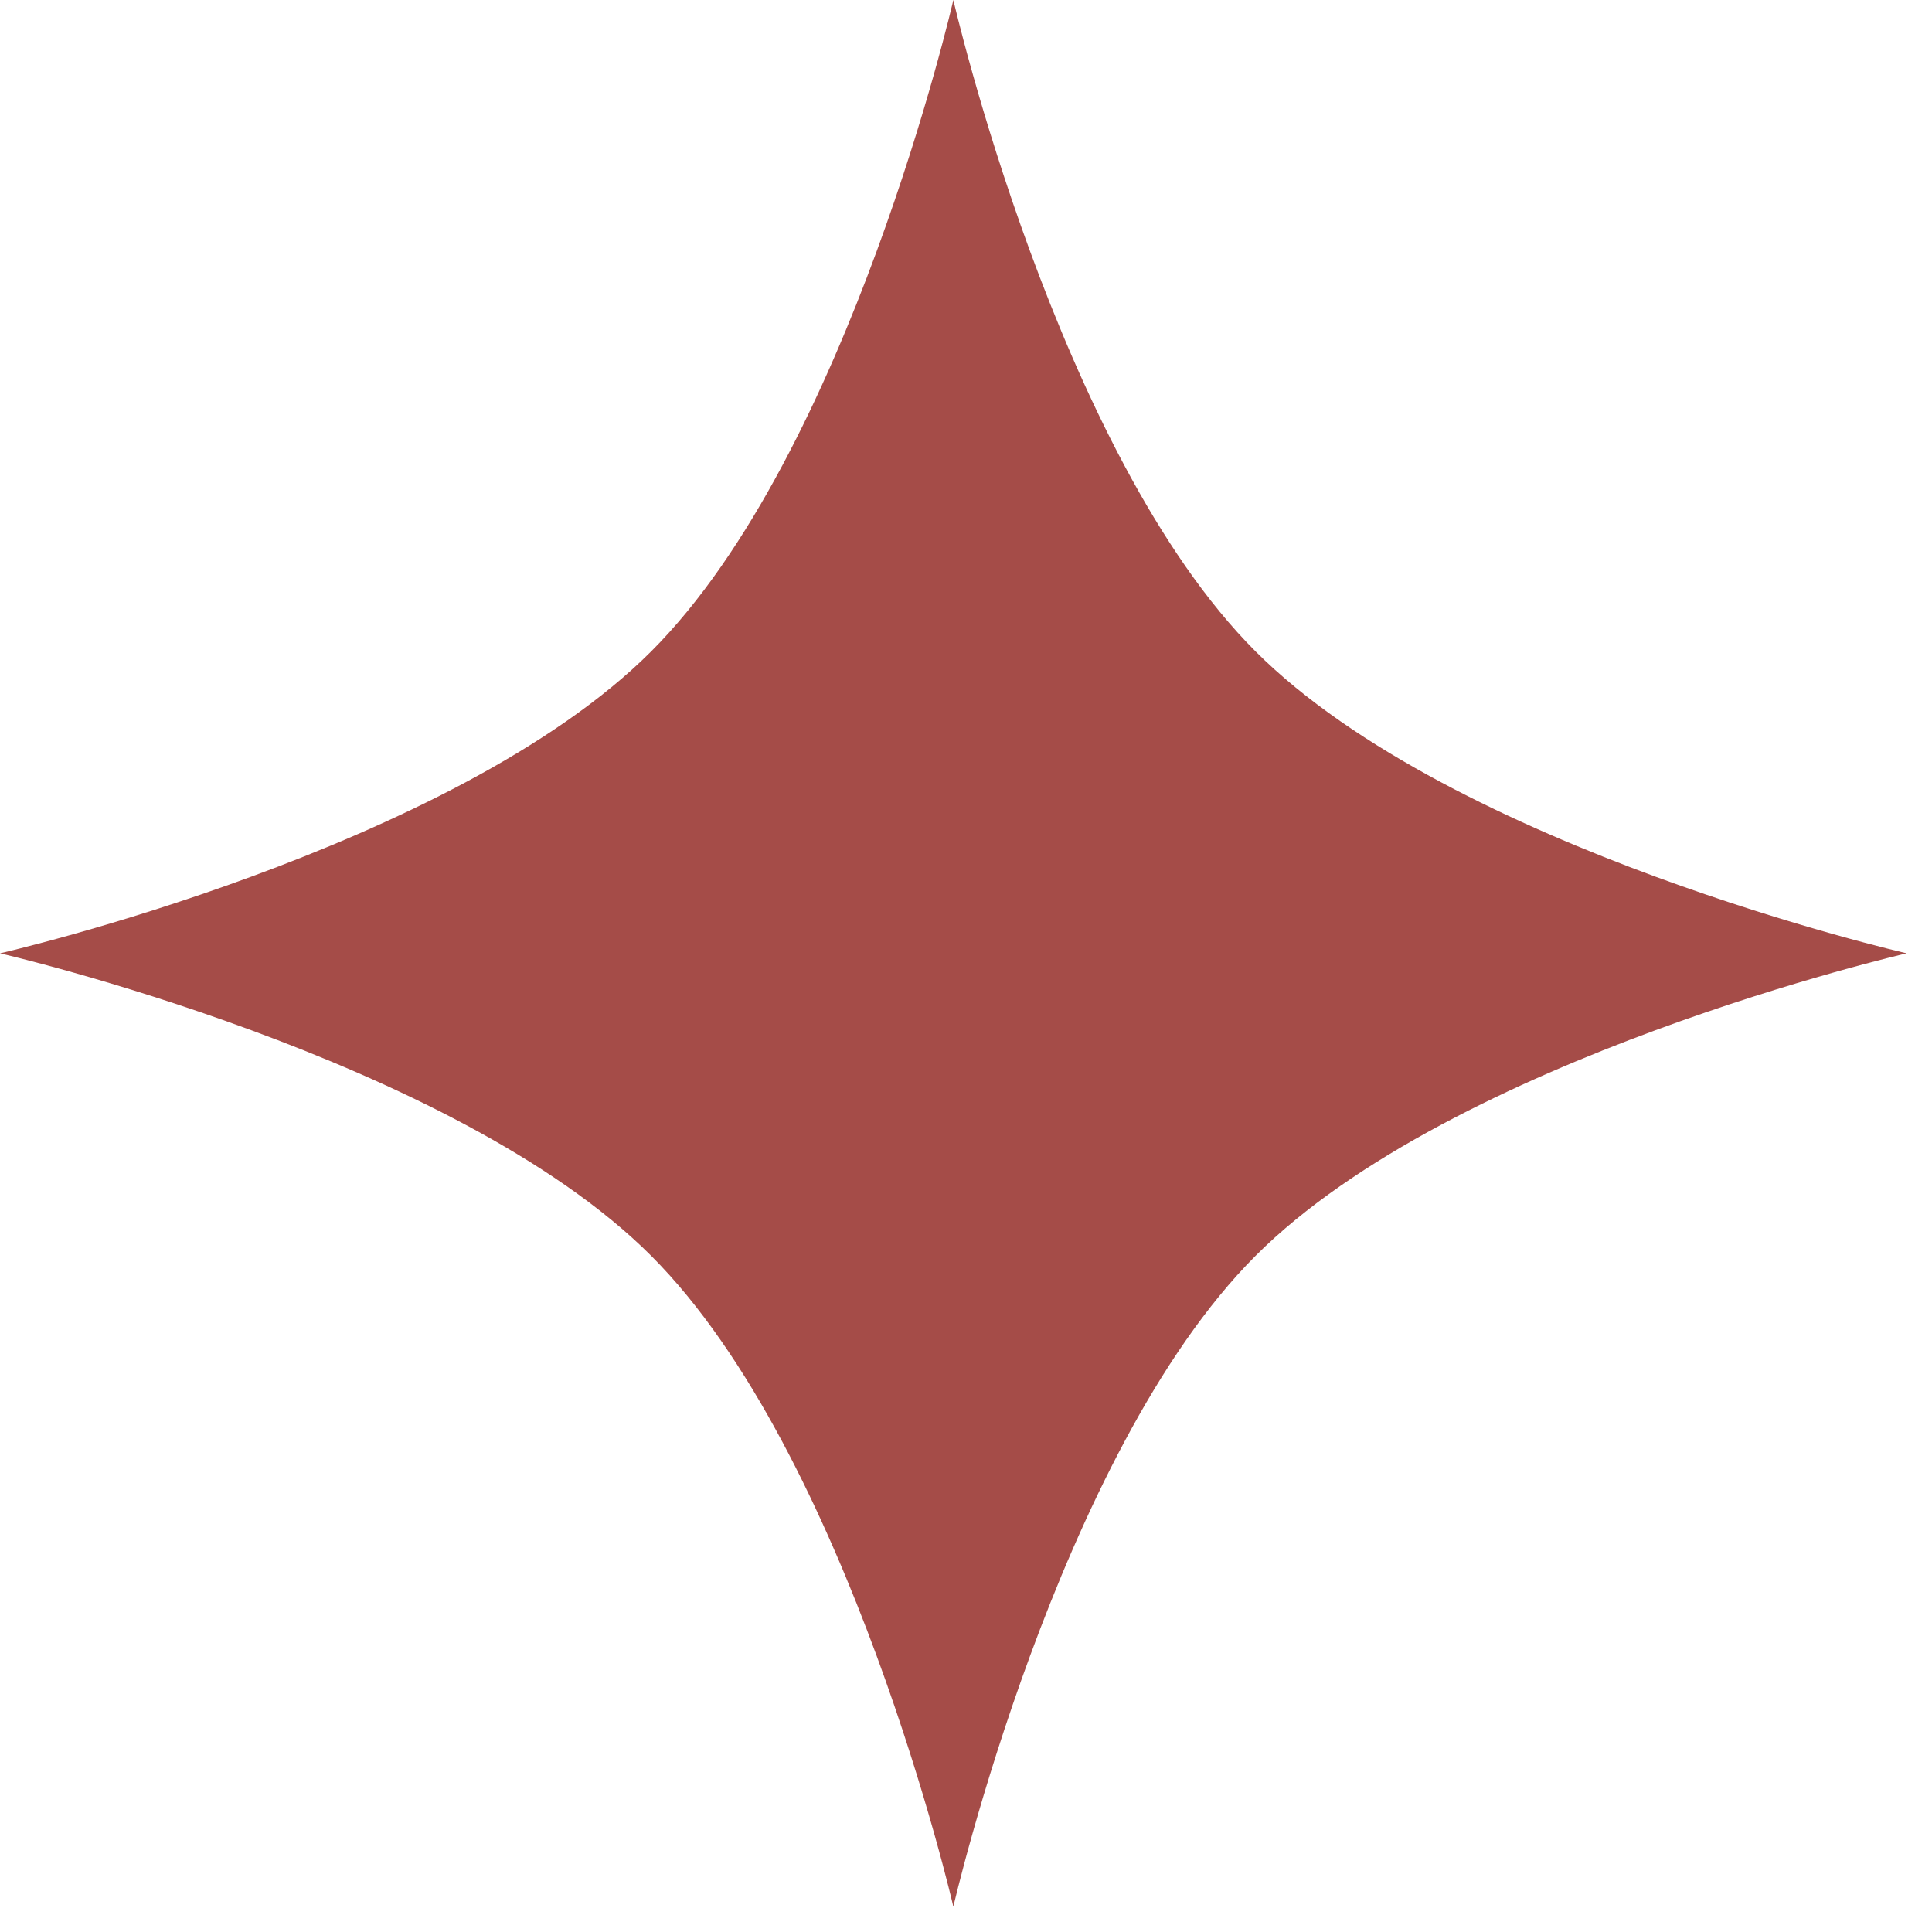
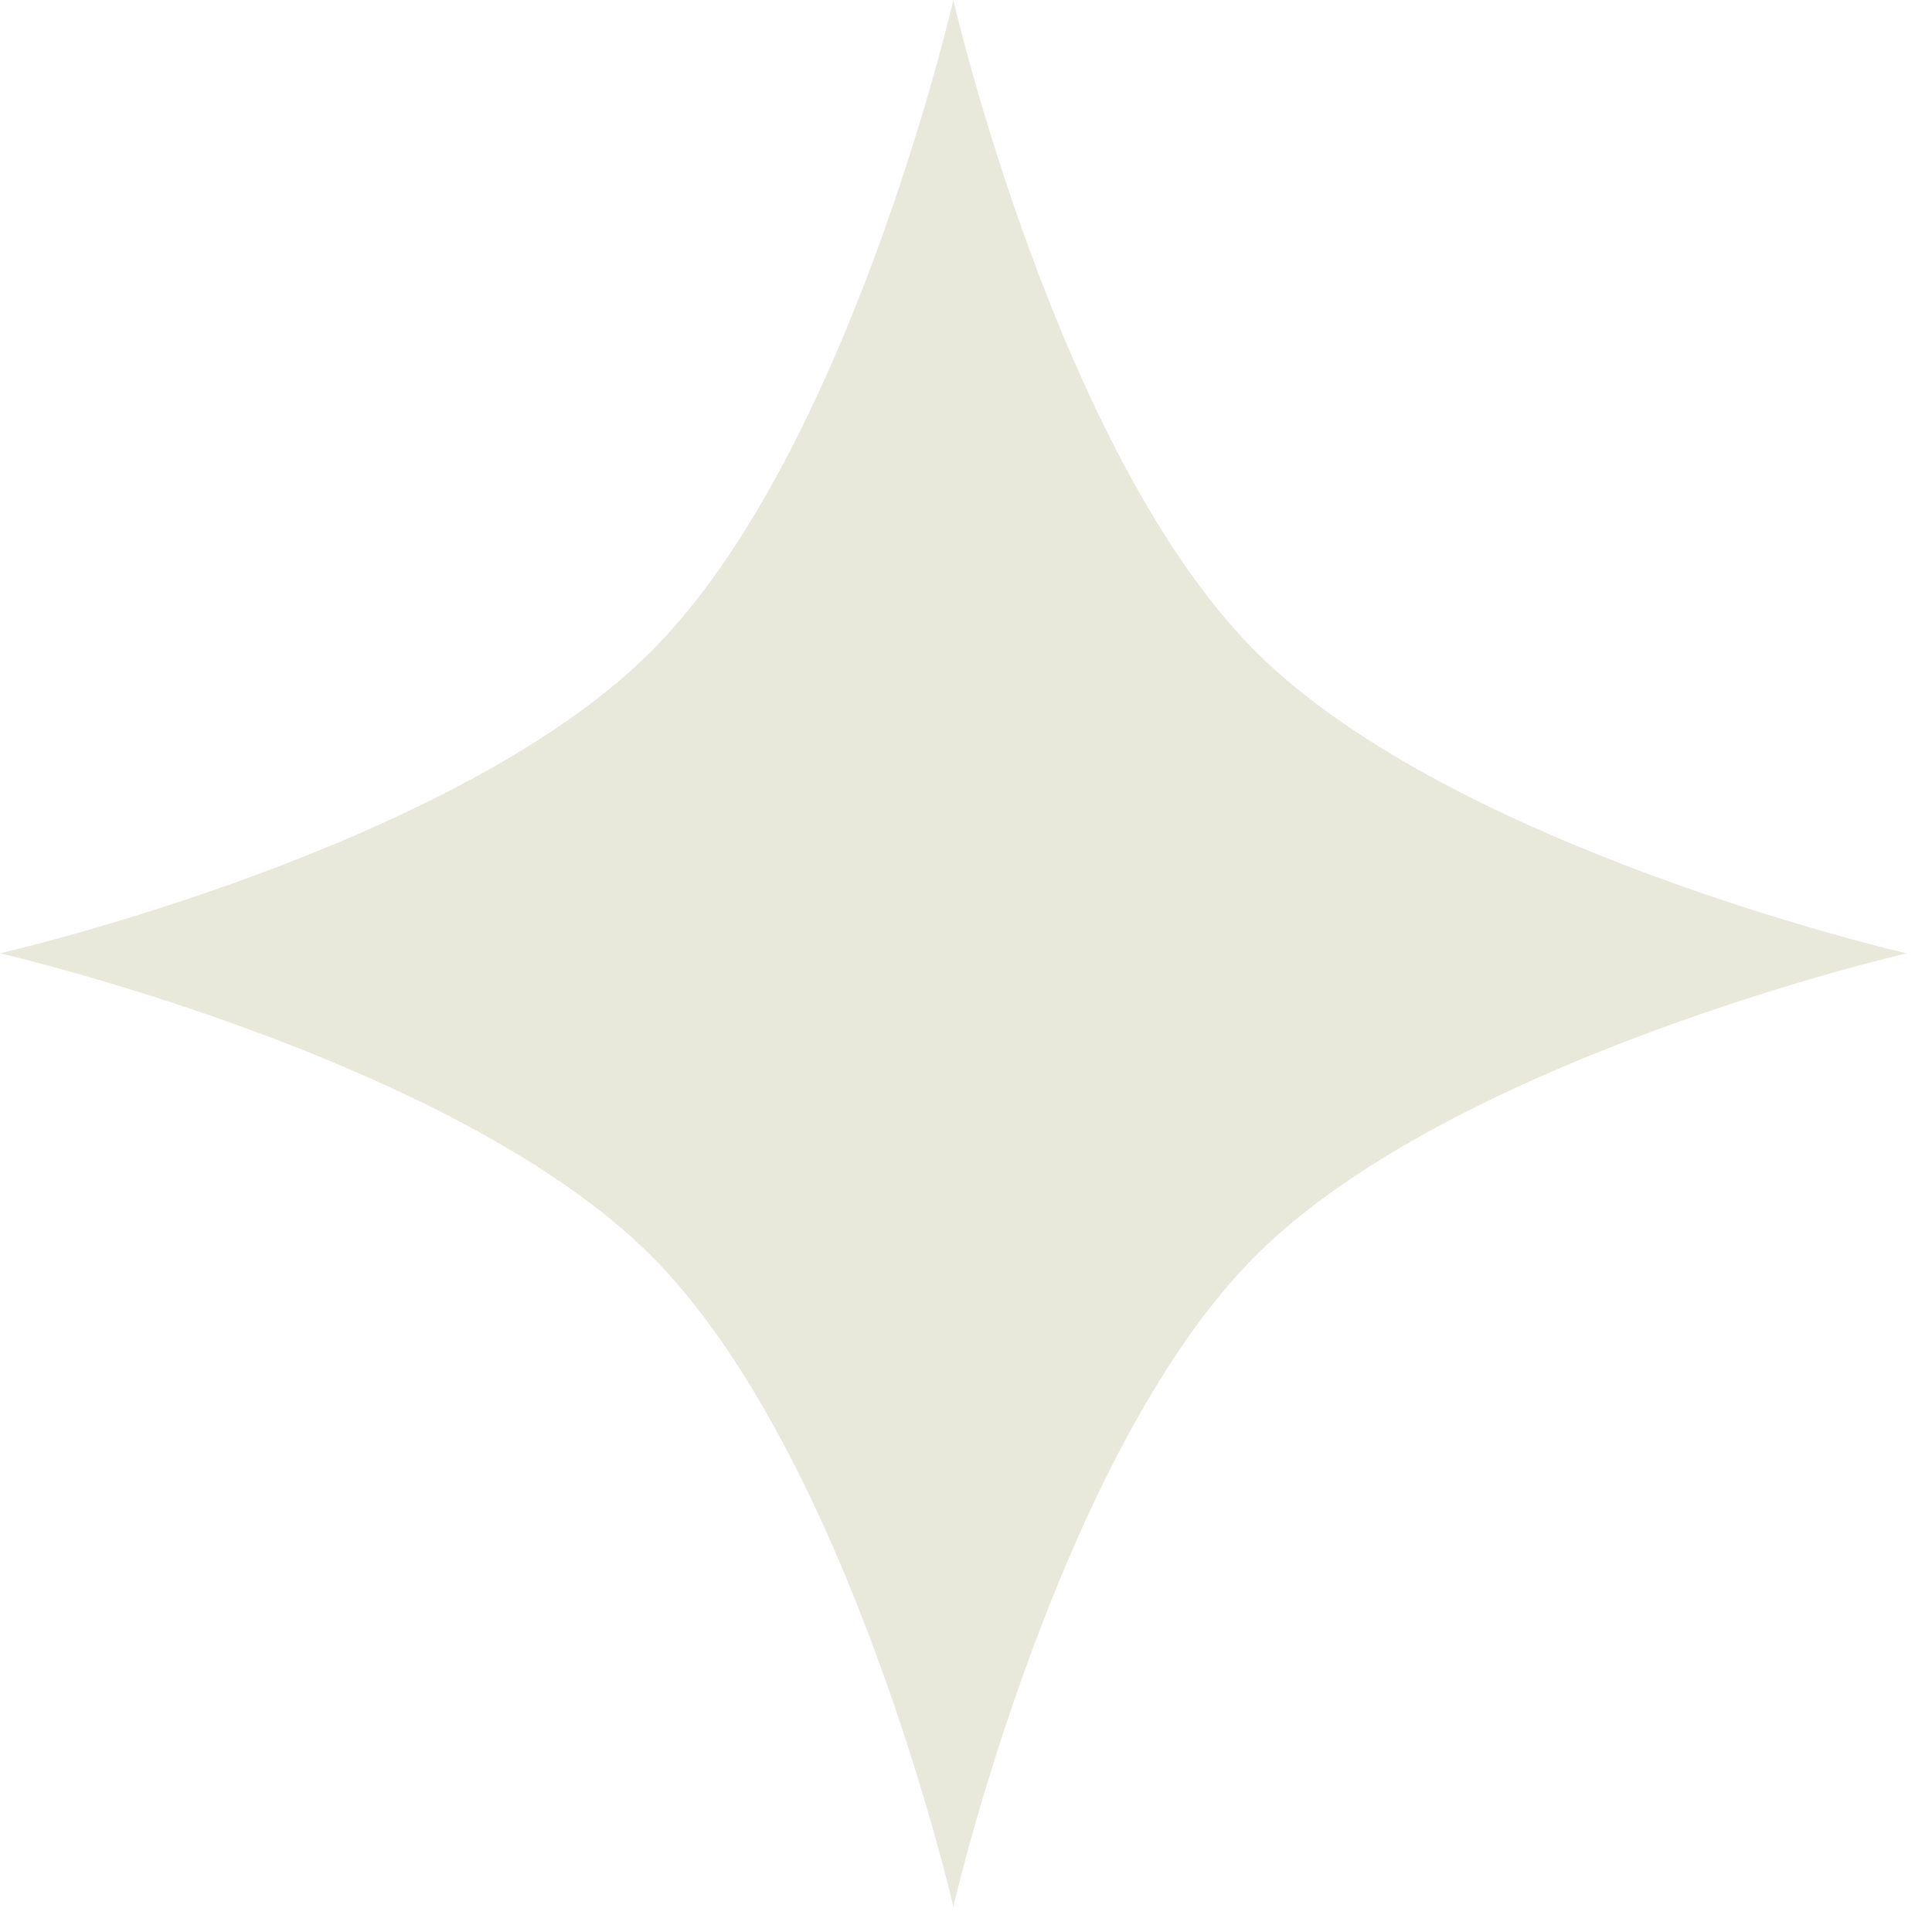
<svg xmlns="http://www.w3.org/2000/svg" width="66" height="66" viewBox="0 0 66 66" fill="none">
-   <path d="M32.568 65.135C32.568 65.135 29.013 49.671 22.245 42.9C15.473 36.126 0.001 32.567 0.001 32.567C0.001 32.567 15.473 29.023 22.245 22.253C29.021 15.48 32.568 -0.001 32.568 -0.001C32.568 -0.001 36.116 15.48 42.892 22.253C49.664 29.023 65.136 32.567 65.136 32.567C65.136 32.567 49.663 36.126 42.892 42.9C36.123 49.671 32.568 65.135 32.568 65.135Z" fill="#A54C48" />
+   <path d="M32.568 65.135C32.568 65.135 29.013 49.671 22.245 42.9C15.473 36.126 0.001 32.567 0.001 32.567C0.001 32.567 15.473 29.023 22.245 22.253C29.021 15.48 32.568 -0.001 32.568 -0.001C32.568 -0.001 36.116 15.48 42.892 22.253C49.664 29.023 65.136 32.567 65.136 32.567C65.136 32.567 49.663 36.126 42.892 42.9C36.123 49.671 32.568 65.135 32.568 65.135Z" fill="#E9E9DB" />
</svg>
